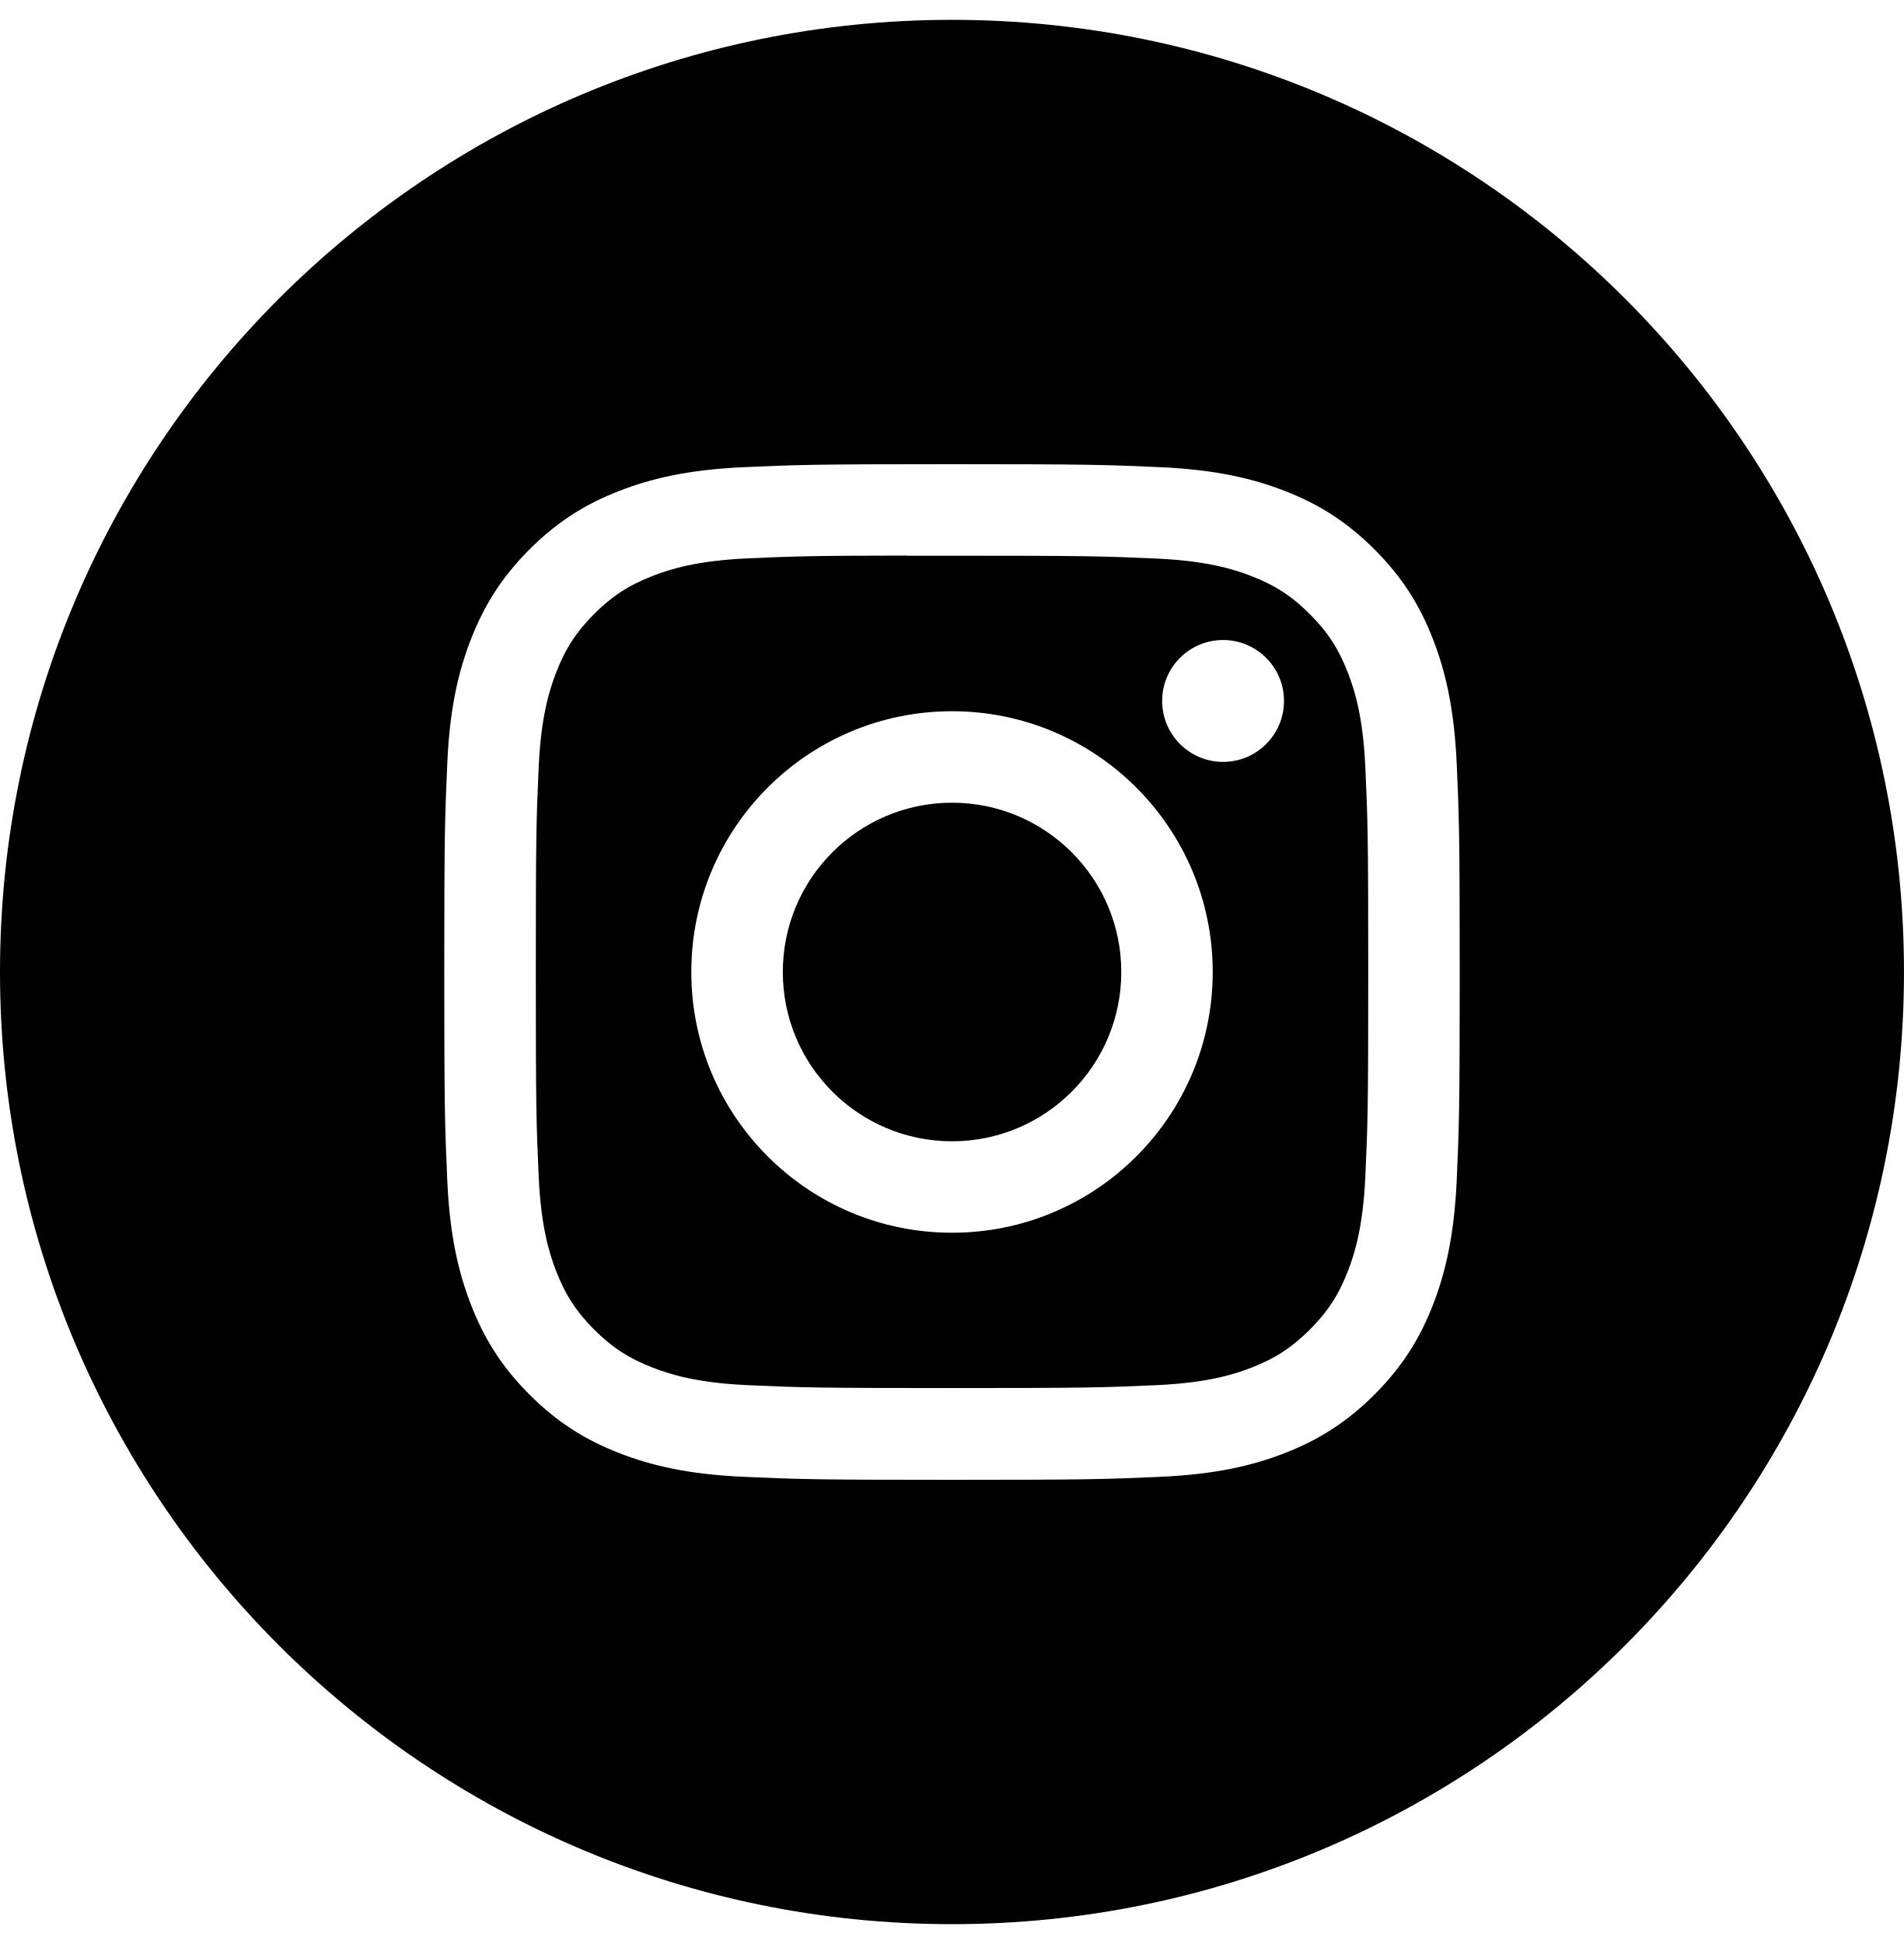
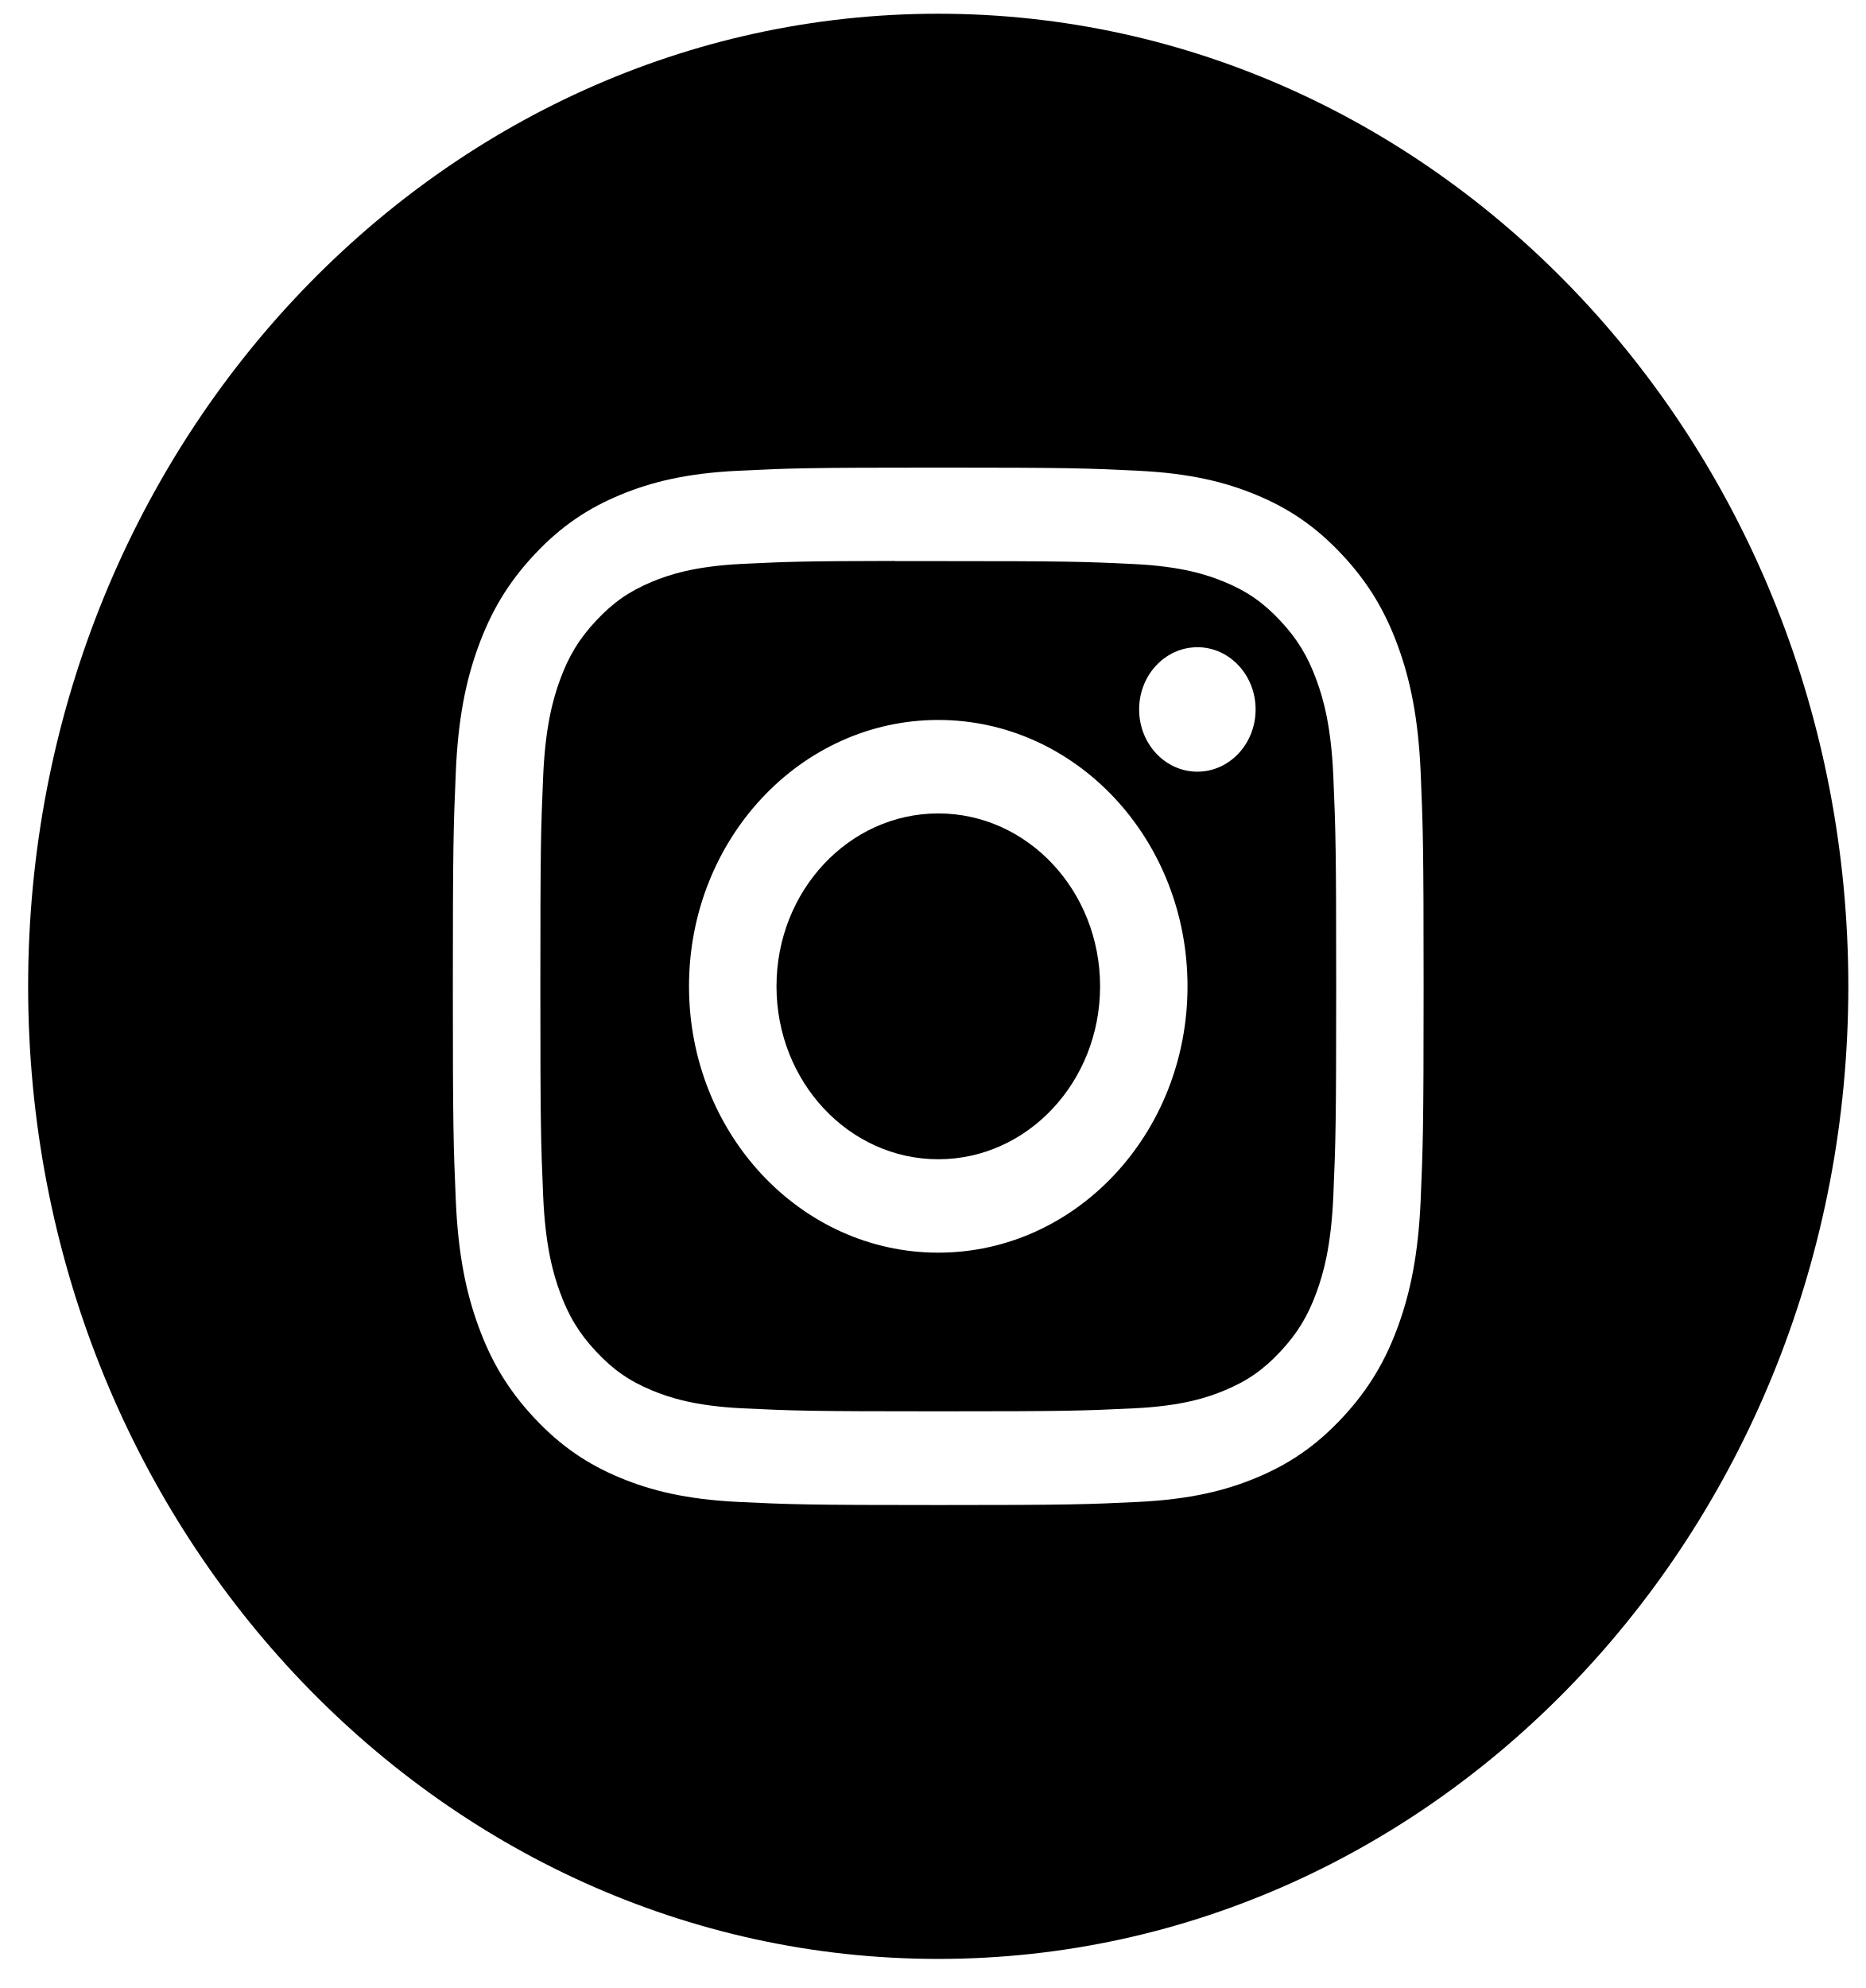
- <svg xmlns="http://www.w3.org/2000/svg" width="48" height="49" viewBox="0 0 48 49" fill="none">
-   <path fill-rule="evenodd" clip-rule="evenodd" d="M24 0.5C10.745 0.5 0 11.245 0 24.5C0 37.755 10.745 48.5 24 48.5C37.255 48.5 48 37.755 48 24.5C48 11.245 37.255 0.5 24 0.5ZM18.723 11.777C20.089 11.715 20.525 11.7 24.001 11.7H23.997C27.475 11.7 27.909 11.715 29.275 11.777C30.637 11.84 31.568 12.056 32.384 12.372C33.227 12.699 33.939 13.136 34.651 13.848C35.363 14.559 35.8 15.274 36.128 16.116C36.443 16.929 36.659 17.86 36.723 19.222C36.784 20.588 36.8 21.024 36.8 24.5C36.8 27.976 36.784 28.412 36.723 29.777C36.659 31.139 36.443 32.069 36.128 32.884C35.8 33.725 35.363 34.439 34.651 35.151C33.939 35.863 33.226 36.301 32.385 36.628C31.57 36.945 30.639 37.16 29.276 37.223C27.911 37.285 27.476 37.3 24 37.3C20.524 37.3 20.088 37.285 18.722 37.223C17.36 37.16 16.429 36.945 15.615 36.628C14.774 36.301 14.059 35.863 13.348 35.151C12.636 34.439 12.199 33.725 11.872 32.883C11.556 32.069 11.34 31.139 11.277 29.777C11.216 28.411 11.2 27.976 11.2 24.5C11.2 21.024 11.216 20.587 11.277 19.222C11.338 17.86 11.554 16.929 11.872 16.115C12.2 15.274 12.637 14.559 13.349 13.848C14.061 13.136 14.775 12.699 15.617 12.372C16.43 12.056 17.361 11.84 18.723 11.777Z" fill="black" />
-   <path fill-rule="evenodd" clip-rule="evenodd" d="M22.853 14.007C23.076 14.006 23.316 14.007 23.575 14.007L24.001 14.007C27.419 14.007 27.824 14.019 29.174 14.08C30.422 14.137 31.099 14.346 31.55 14.521C32.147 14.753 32.573 15.03 33.021 15.479C33.469 15.927 33.746 16.353 33.979 16.951C34.154 17.401 34.363 18.078 34.42 19.326C34.481 20.676 34.494 21.081 34.494 24.497C34.494 27.913 34.481 28.319 34.42 29.668C34.363 30.916 34.154 31.593 33.979 32.044C33.747 32.641 33.469 33.067 33.021 33.514C32.573 33.962 32.148 34.24 31.55 34.472C31.099 34.648 30.422 34.856 29.174 34.913C27.824 34.974 27.419 34.987 24.001 34.987C20.583 34.987 20.178 34.974 18.829 34.913C17.581 34.855 16.904 34.647 16.452 34.471C15.855 34.239 15.428 33.962 14.98 33.514C14.532 33.066 14.255 32.641 14.022 32.043C13.847 31.592 13.638 30.915 13.581 29.667C13.52 28.318 13.508 27.912 13.508 24.494C13.508 21.076 13.52 20.673 13.581 19.323C13.638 18.075 13.847 17.398 14.022 16.947C14.254 16.349 14.532 15.923 14.98 15.475C15.428 15.027 15.855 14.749 16.452 14.517C16.903 14.341 17.581 14.133 18.829 14.075C20.01 14.022 20.467 14.006 22.853 14.004V14.007ZM30.834 16.132C29.986 16.132 29.298 16.819 29.298 17.668C29.298 18.516 29.986 19.204 30.834 19.204C31.682 19.204 32.37 18.516 32.37 17.668C32.37 16.82 31.682 16.132 30.834 16.132V16.132ZM17.428 24.5C17.428 20.87 20.371 17.927 24.001 17.927C27.631 17.927 30.573 20.87 30.573 24.5C30.573 28.13 27.631 31.072 24.001 31.072C20.371 31.072 17.428 28.13 17.428 24.5Z" fill="black" />
-   <path d="M24.001 20.233C26.358 20.233 28.268 22.144 28.268 24.5C28.268 26.856 26.358 28.767 24.001 28.767C21.645 28.767 19.735 26.856 19.735 24.5C19.735 22.144 21.645 20.233 24.001 20.233Z" fill="black" />
+ <svg xmlns="http://www.w3.org/2000/svg" width="61" height="65" viewBox="0 0 61 65" fill="none">
+   <path fill-rule="evenodd" clip-rule="evenodd" d="M30.682 0.449C14.245 0.449 0.92 14.687 0.92 32.249C0.92 49.812 14.245 64.049 30.682 64.049C47.119 64.049 60.444 49.812 60.444 32.249C60.444 14.687 47.119 0.449 30.682 0.449ZM24.139 15.392C25.832 15.309 26.373 15.289 30.683 15.289H30.678C34.991 15.289 35.53 15.309 37.223 15.392C38.913 15.474 40.067 15.76 41.079 16.18C42.123 16.612 43.007 17.192 43.889 18.135C44.772 19.078 45.315 20.024 45.721 21.14C46.112 22.218 46.38 23.451 46.459 25.256C46.535 27.065 46.555 27.643 46.555 32.249C46.555 36.855 46.535 37.432 46.459 39.241C46.38 41.046 46.112 42.279 45.721 43.358C45.315 44.473 44.772 45.419 43.889 46.362C43.008 47.305 42.123 47.886 41.08 48.319C40.07 48.739 38.915 49.024 37.225 49.107C35.532 49.189 34.993 49.209 30.681 49.209C26.371 49.209 25.83 49.189 24.137 49.107C22.448 49.024 21.294 48.739 20.284 48.319C19.241 47.886 18.355 47.305 17.473 46.362C16.59 45.419 16.048 44.473 15.643 43.357C15.25 42.279 14.983 41.046 14.905 39.241C14.828 37.432 14.809 36.855 14.809 32.249C14.809 27.643 14.829 27.065 14.905 25.256C14.981 23.451 15.249 22.218 15.642 21.139C16.049 20.024 16.591 19.078 17.474 18.135C18.356 17.192 19.242 16.613 20.286 16.18C21.295 15.76 22.449 15.474 24.139 15.392Z" fill="black" />
+   <path fill-rule="evenodd" clip-rule="evenodd" d="M29.259 18.346C29.536 18.345 29.833 18.345 30.154 18.345L30.683 18.346C34.922 18.346 35.424 18.362 37.097 18.443C38.645 18.519 39.485 18.795 40.044 19.027C40.785 19.334 41.313 19.702 41.869 20.296C42.424 20.889 42.768 21.455 43.056 22.246C43.274 22.843 43.533 23.741 43.603 25.394C43.679 27.182 43.696 27.719 43.696 32.245C43.696 36.772 43.679 37.309 43.603 39.097C43.532 40.75 43.274 41.648 43.056 42.245C42.769 43.036 42.424 43.6 41.869 44.193C41.313 44.787 40.786 45.154 40.044 45.462C39.486 45.695 38.645 45.971 37.097 46.046C35.424 46.127 34.922 46.145 30.683 46.145C26.445 46.145 25.943 46.127 24.269 46.046C22.722 45.97 21.882 45.694 21.322 45.461C20.581 45.154 20.052 44.786 19.497 44.193C18.941 43.599 18.597 43.035 18.309 42.243C18.091 41.646 17.833 40.749 17.762 39.095C17.686 37.307 17.671 36.77 17.671 32.241C17.671 27.712 17.686 27.178 17.762 25.39C17.833 23.736 18.091 22.839 18.309 22.241C18.596 21.45 18.941 20.884 19.497 20.291C20.052 19.697 20.581 19.33 21.322 19.021C21.881 18.788 22.722 18.513 24.269 18.437C25.734 18.366 26.301 18.345 29.259 18.341V18.346ZM39.156 21.162C38.105 21.162 37.252 22.072 37.252 23.196C37.252 24.32 38.105 25.231 39.156 25.231C40.208 25.231 41.061 24.32 41.061 23.196C41.061 22.073 40.208 21.161 39.156 21.161V21.162ZM22.532 32.249C22.532 27.439 26.182 23.54 30.683 23.54H30.683C35.185 23.54 38.834 27.439 38.834 32.249C38.834 37.059 35.185 40.957 30.683 40.957C26.182 40.957 22.532 37.059 22.532 32.249Z" fill="black" />
+   <path d="M30.684 26.596C33.605 26.596 35.975 29.127 35.975 32.249C35.975 35.371 33.605 37.903 30.684 37.903C27.761 37.903 25.393 35.371 25.393 32.249C25.393 29.127 27.761 26.596 30.684 26.596Z" fill="black" />
</svg>
